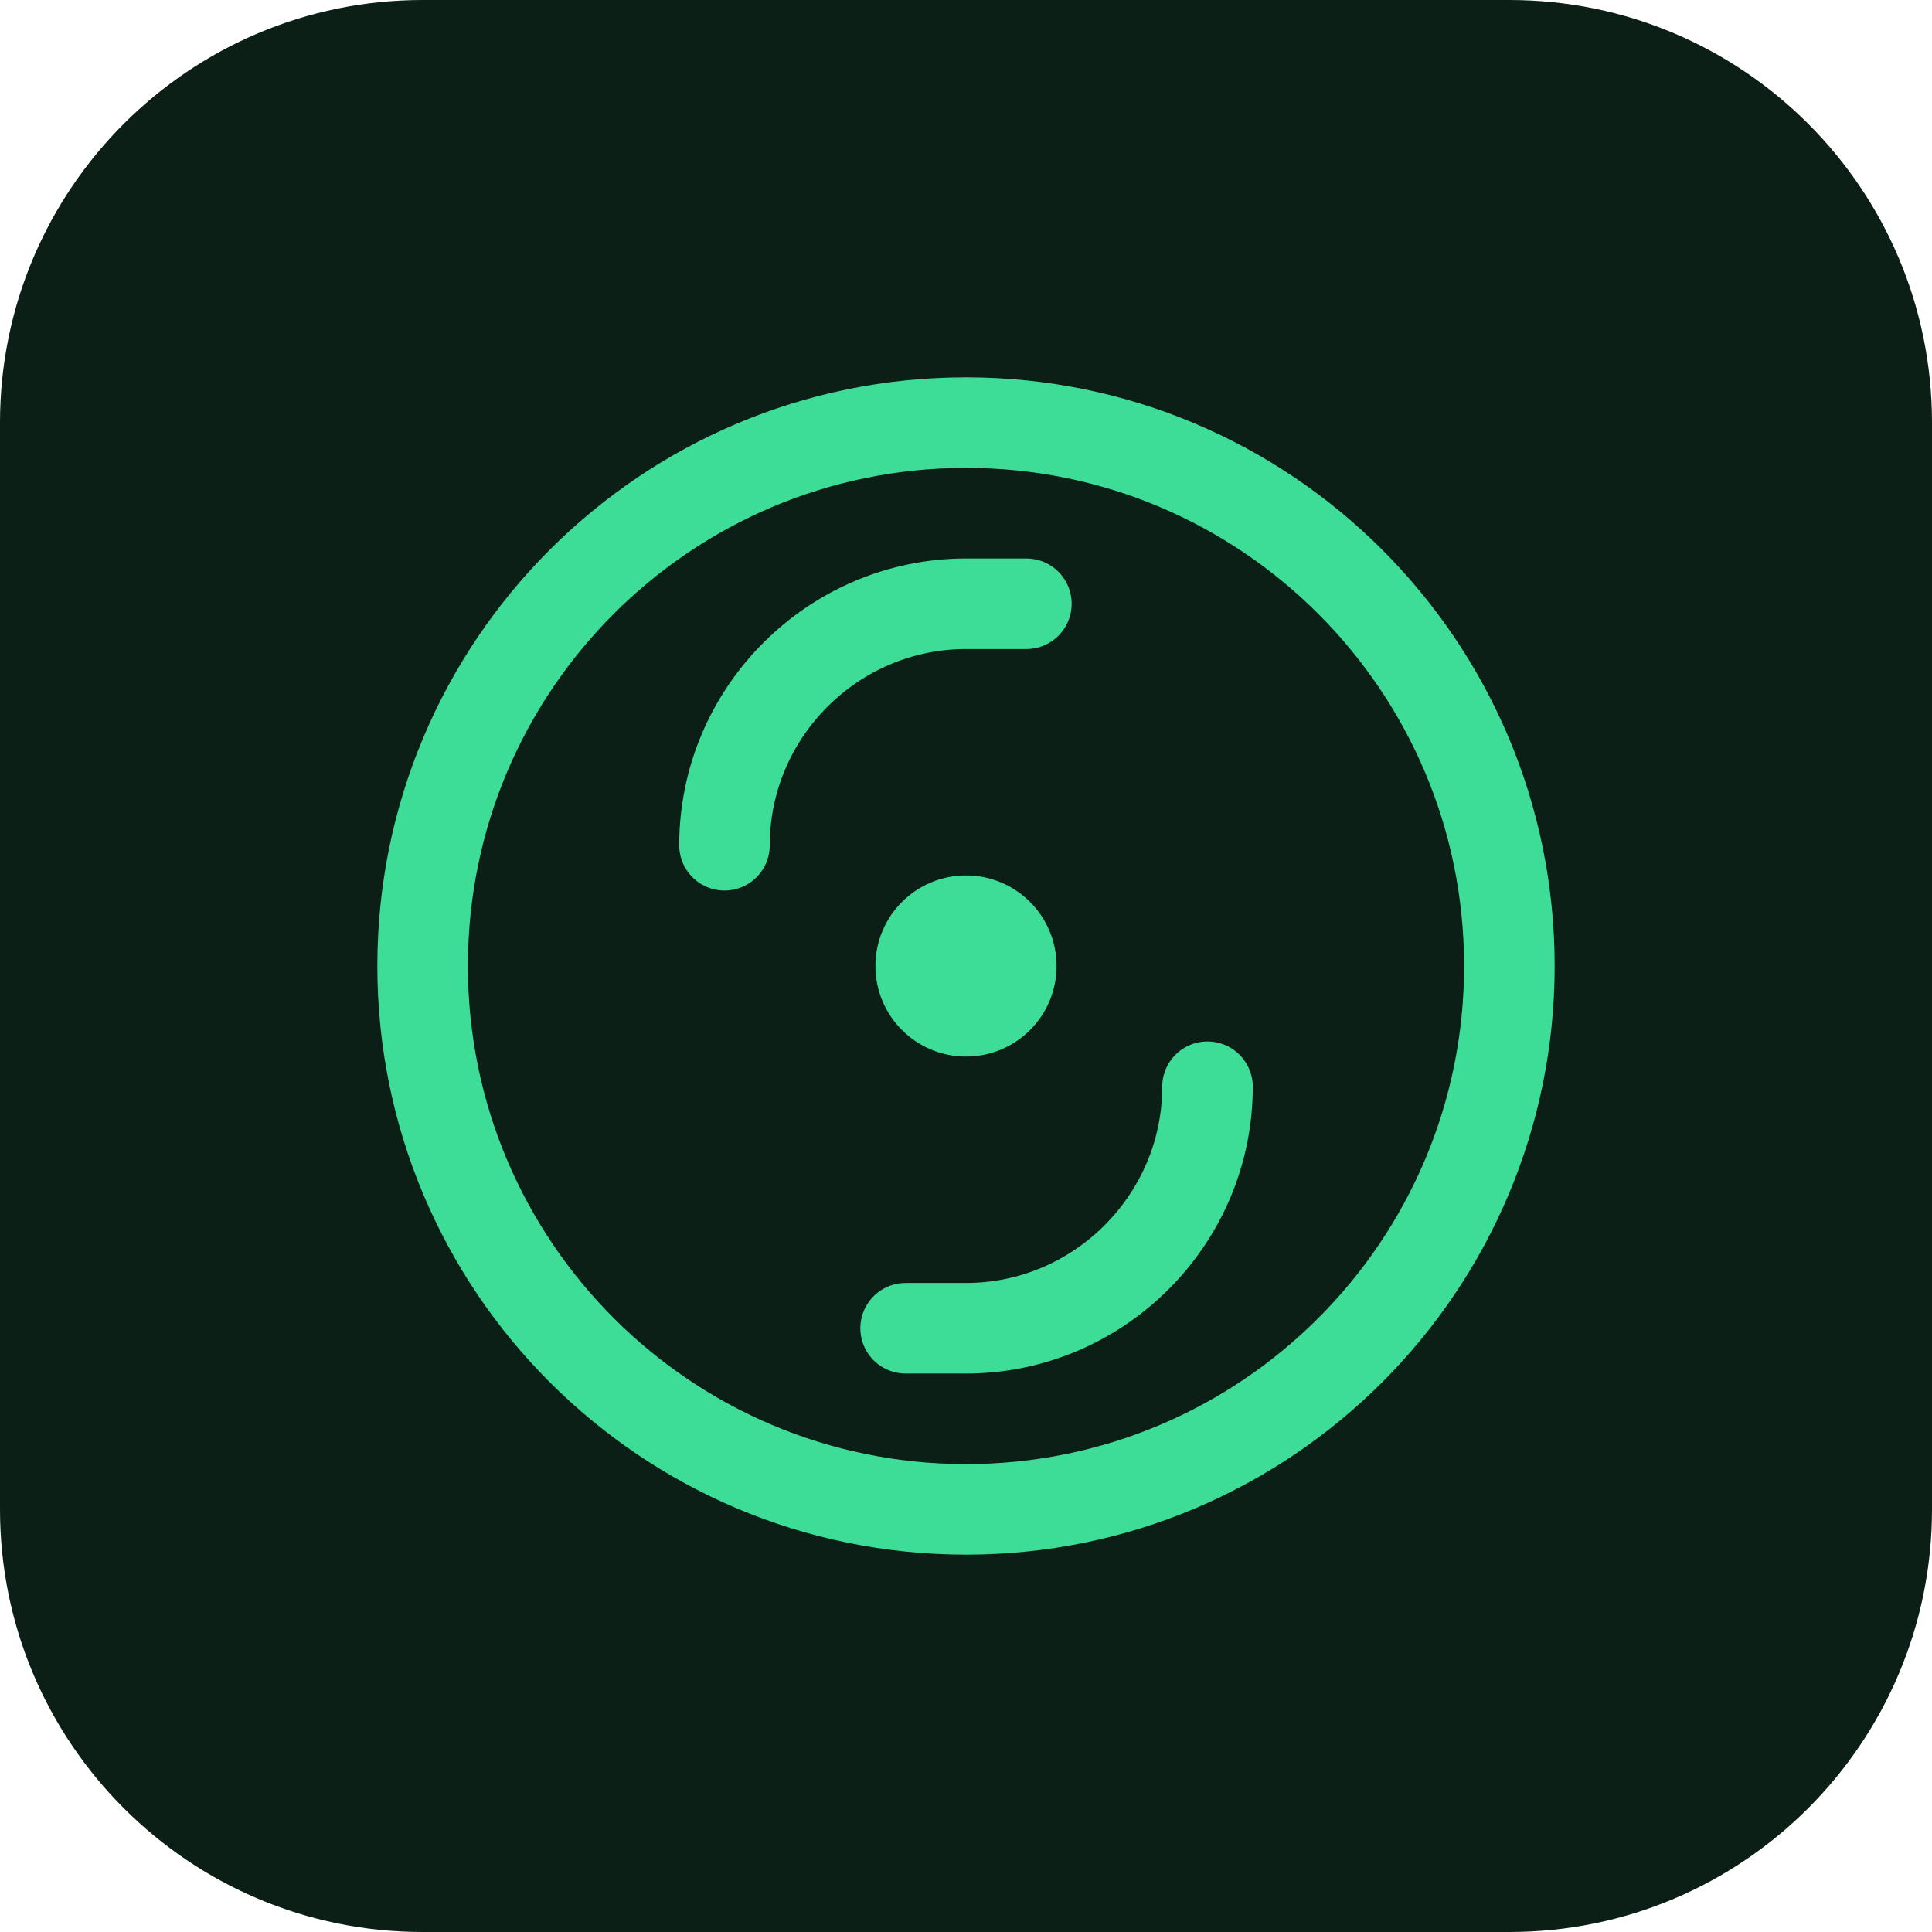
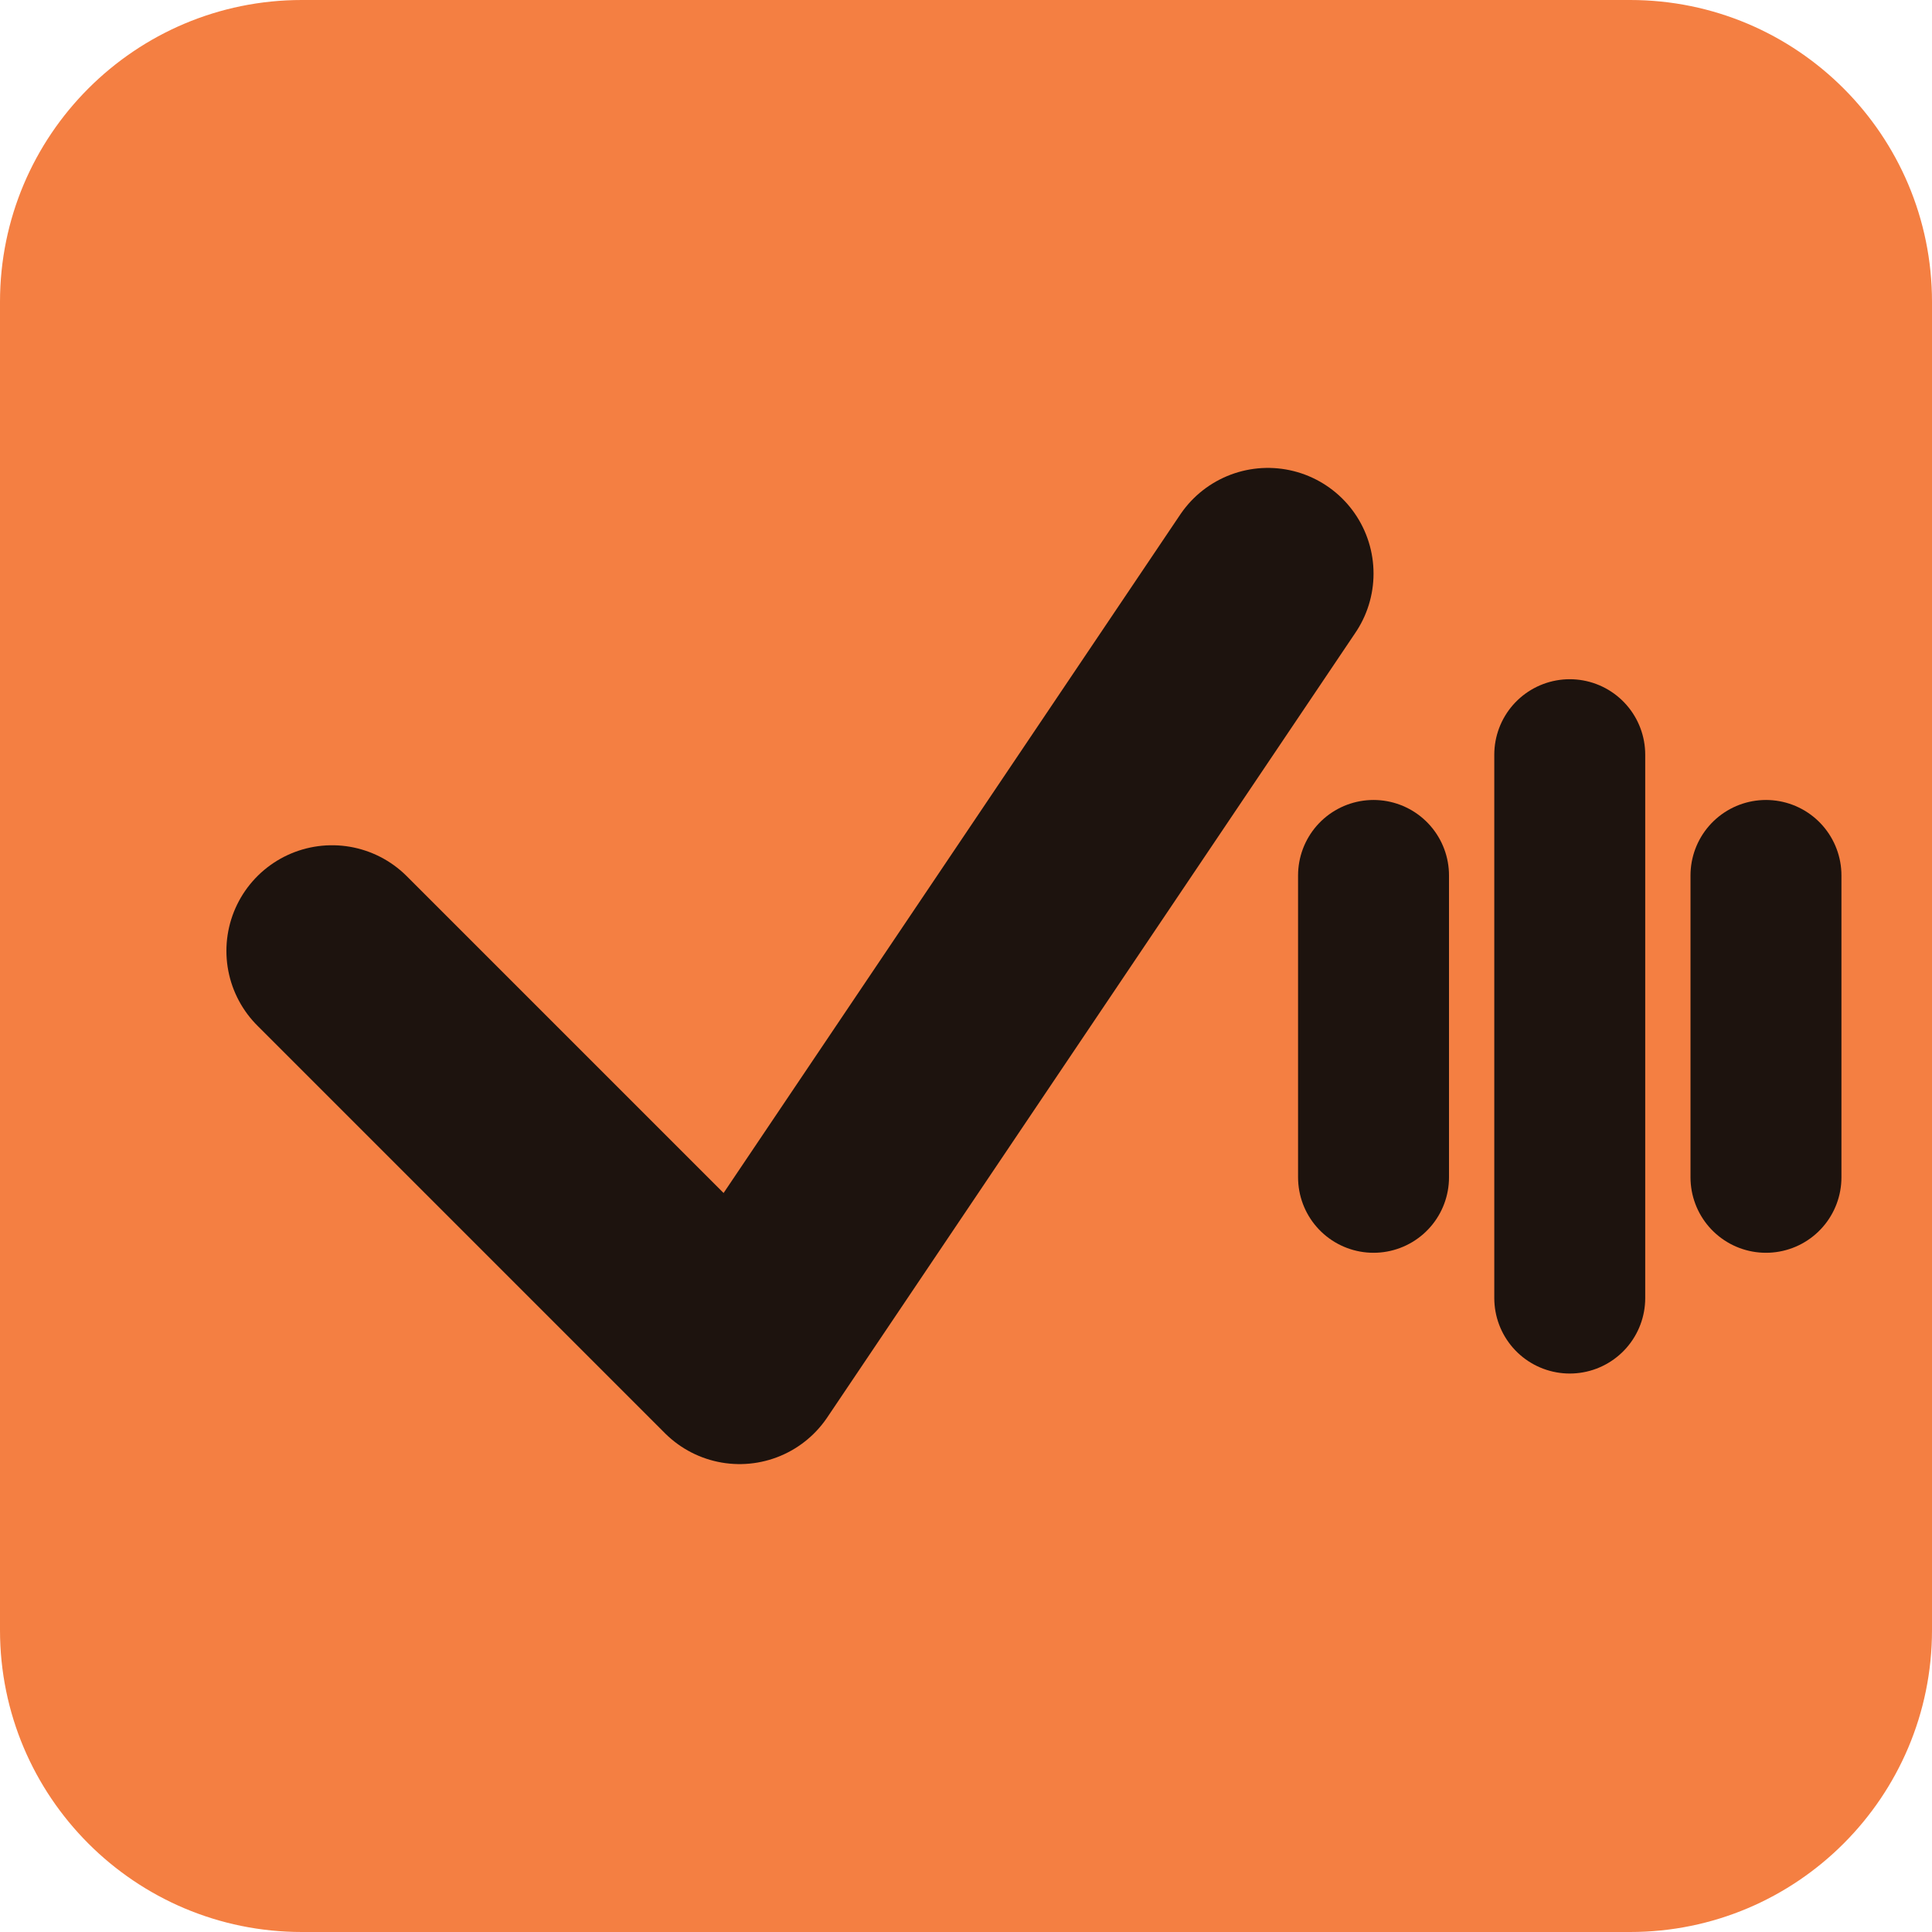
- <svg xmlns="http://www.w3.org/2000/svg" viewBox="0 0 64 64" fill="none">
-   <rect width="64" height="64" rx="14" fill="#0B1F17" />
-   <circle cx="32" cy="32" r="18" stroke="#3DDC97" stroke-width="3" />
-   <path d="M24 28c0-4.4 3.6-8 8-8h2" stroke="#3DDC97" stroke-width="3" stroke-linecap="round" />
-   <path d="M40 36c0 4.4-3.6 8-8 8h-2" stroke="#3DDC97" stroke-width="3" stroke-linecap="round" />
-   <circle cx="32" cy="32" r="3" fill="#3DDC97" />
+ <svg xmlns="http://www.w3.org/2000/svg" viewBox="0 0 64 64" role="img" aria-label="GrantTap">
+   <rect width="64" height="64" rx="10" fill="#f47f42" />
+   <path d="M11 31.5 24.5 45 42 19" fill="none" stroke="#1d130e" stroke-width="7" stroke-linecap="round" stroke-linejoin="round" />
+   <path d="M45.5 29v10M52 25v18M58.5 29v10" fill="none" stroke="#1d130e" stroke-width="5" stroke-linecap="round" />
</svg>
